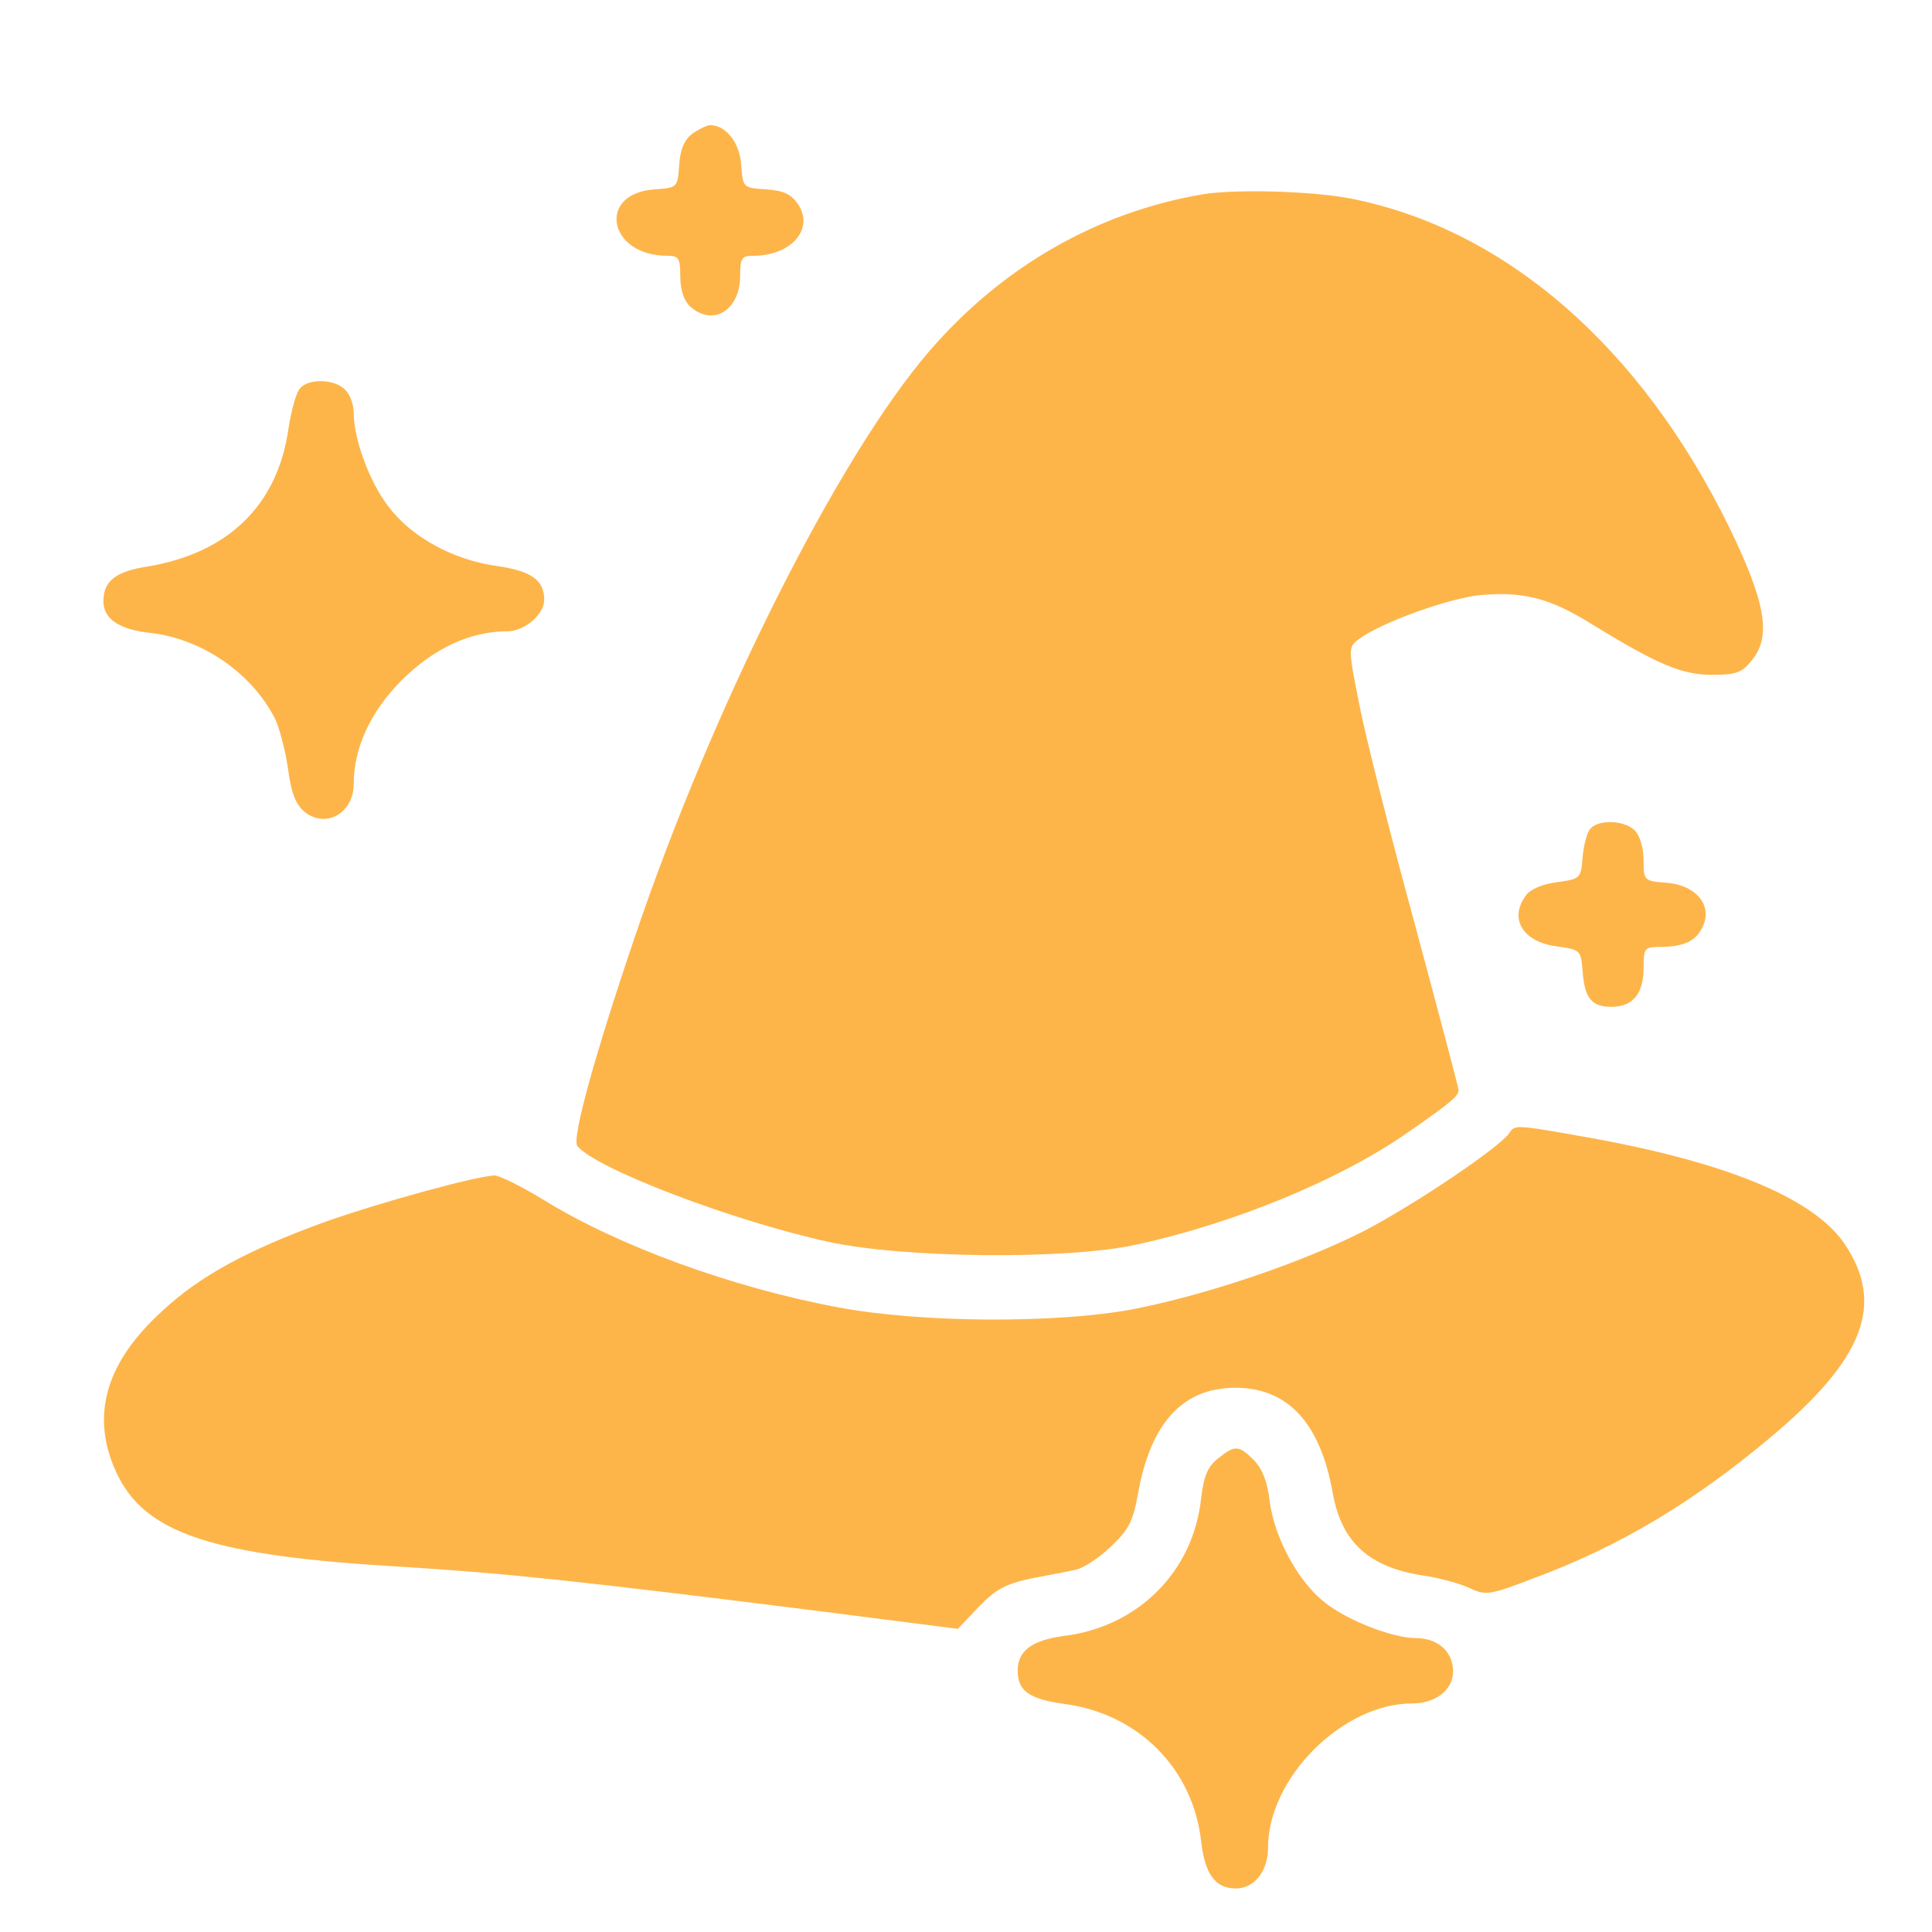
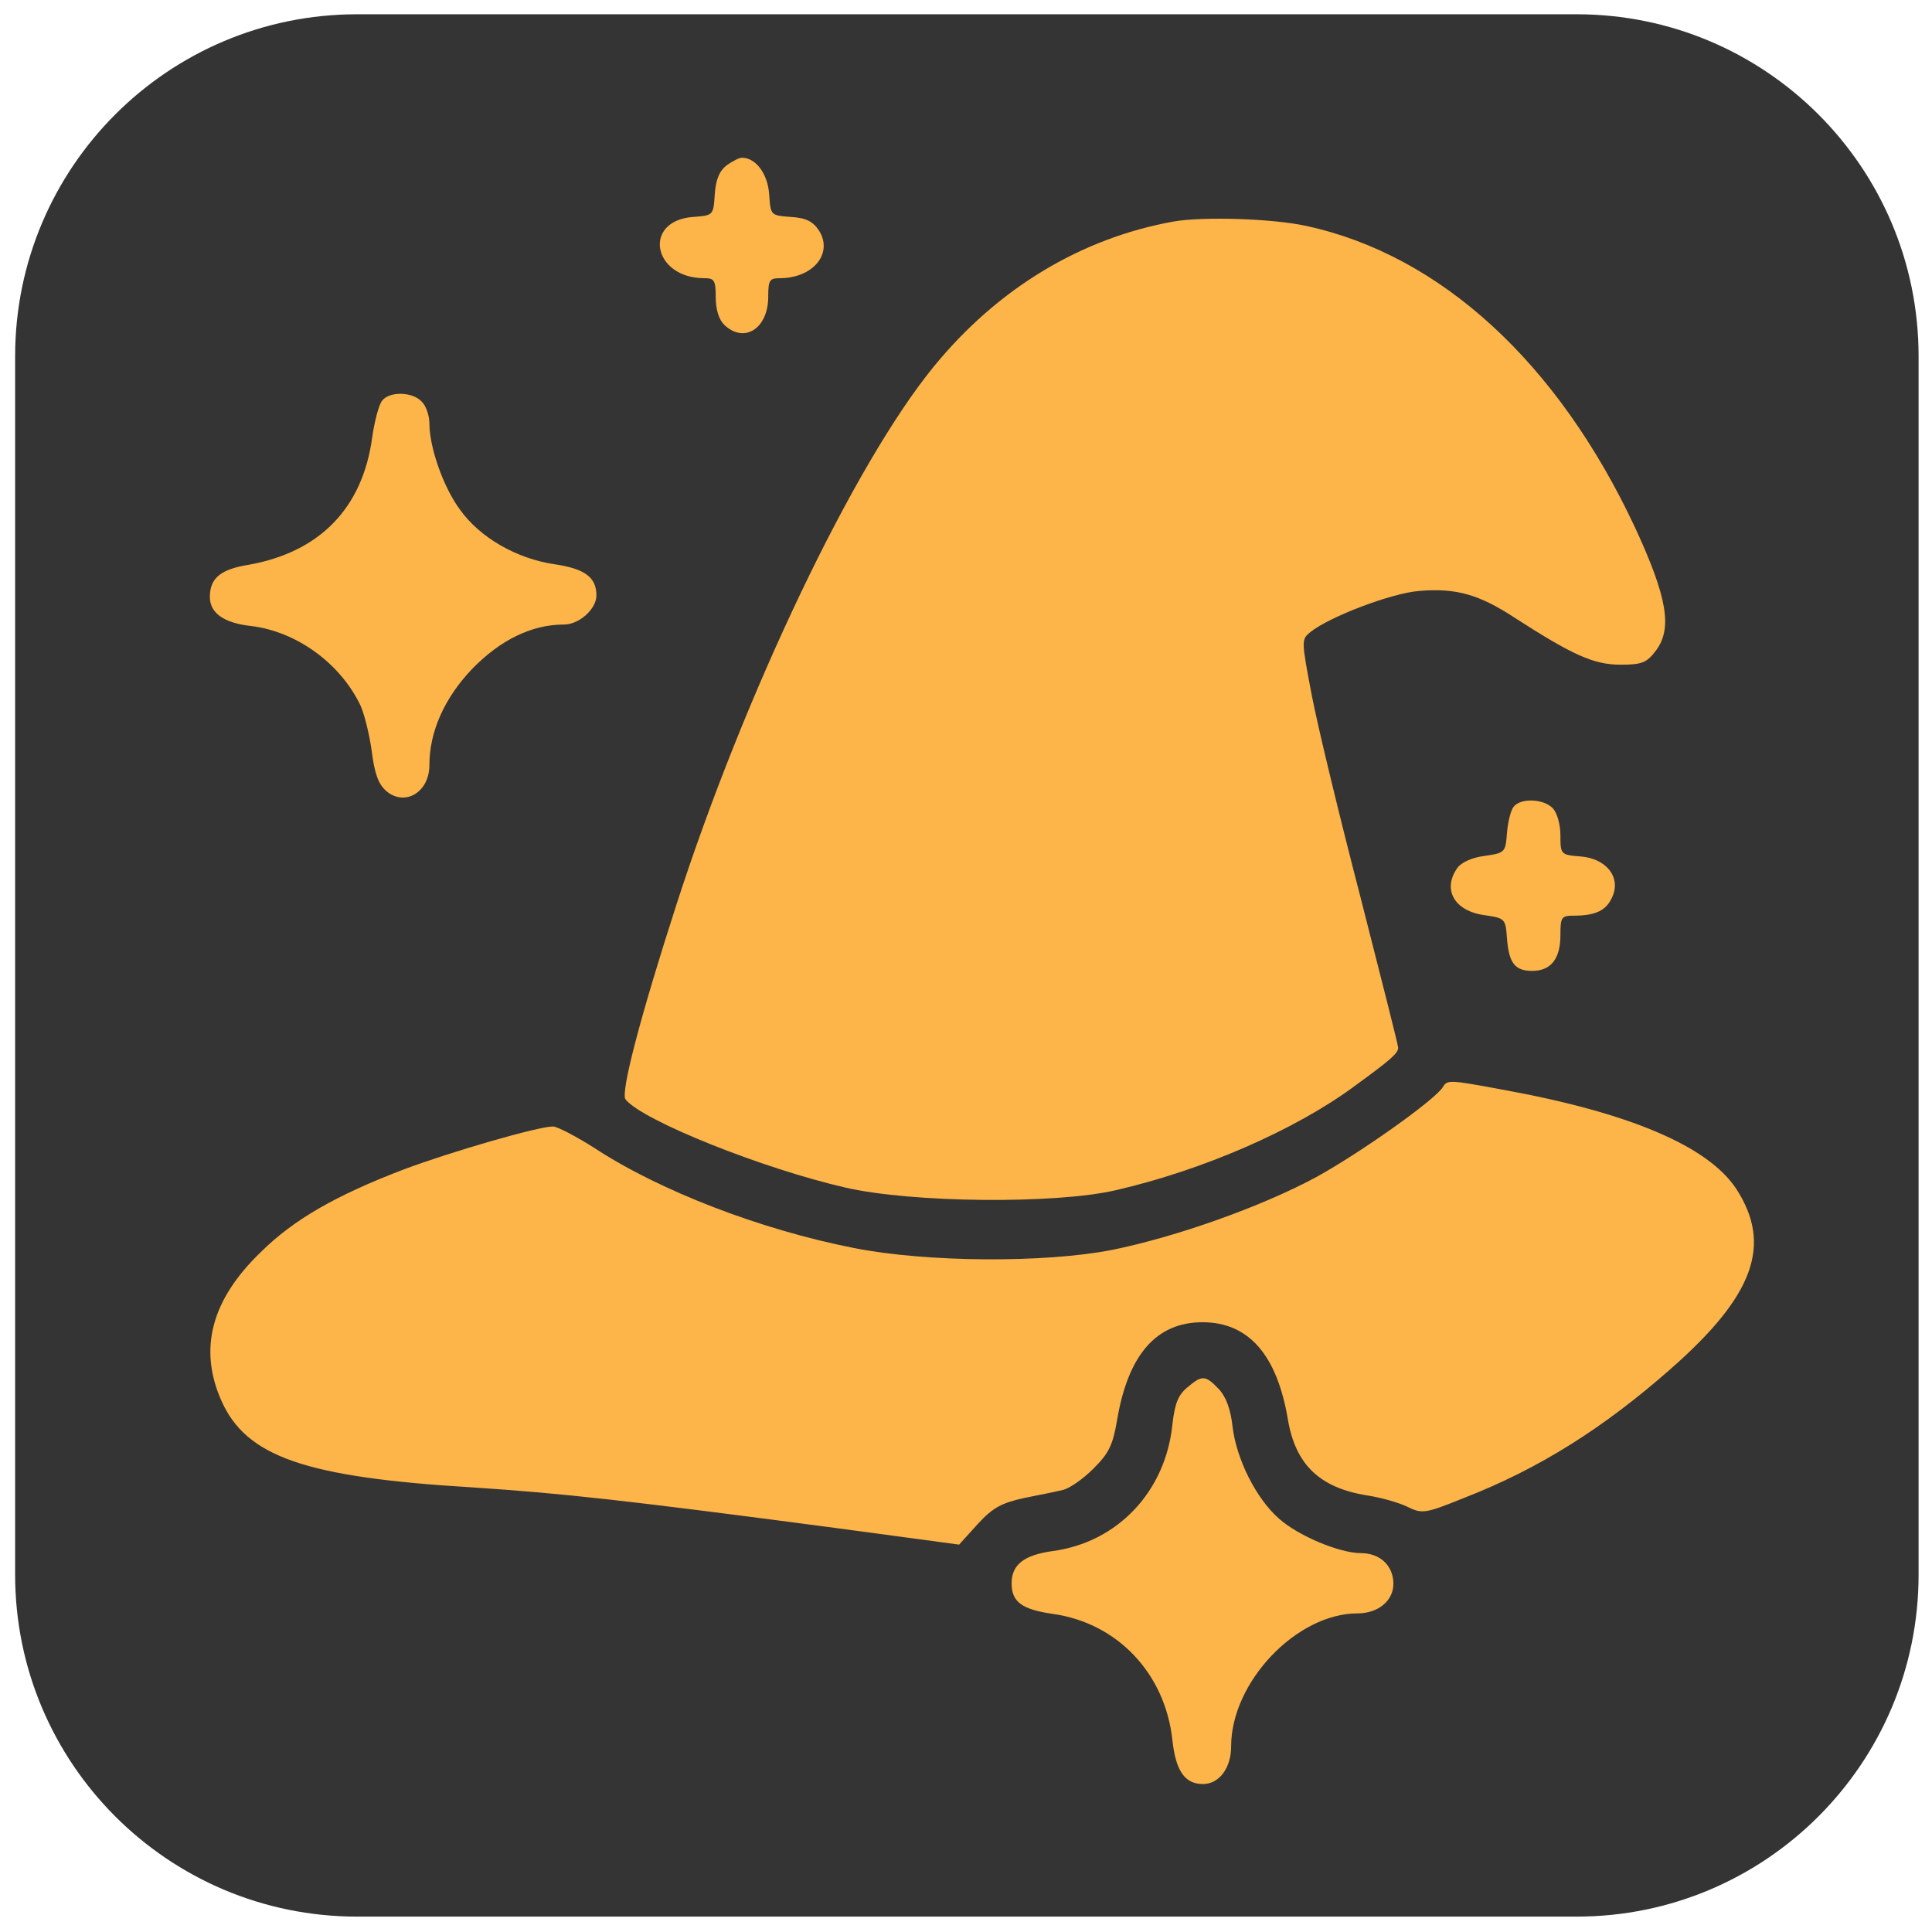
- <svg xmlns="http://www.w3.org/2000/svg" version="1.0" viewBox="0 0 355 355">
-   <g transform="translate(-20,420) scale(0.1,-0.1)" fill="#fdb54a" stroke="none">
-     <path d="M1473 3955 c-15 -11 -23 -28 -25 -58 -3 -42 -3 -42 -46 -45 -106 -8 -84 -122 24 -122 21 0 24 -4 24 -38 0 -25 7 -45 18 -55 42 -38 92 -7 92 56 0 33 3 37 24 37 70 0 112 49 83 94 -13 19 -27 26 -59 28 -43 3 -43 3 -46 45 -3 41 -28 73 -57 73 -6 0 -20 -7 -32 -15z" />
-     <path d="M2410 3843 c-194 -33 -369 -133 -503 -289 -167 -194 -397 -652 -540 -1074 -74 -218 -117 -373 -106 -386 35 -42 287 -138 462 -176 138 -30 438 -33 565 -5 183 40 376 120 500 207 78 54 92 66 92 77 0 5 -36 140 -79 300 -44 161 -90 342 -102 402 -22 110 -22 111 -3 126 41 31 171 78 229 82 76 6 125 -7 200 -54 121 -74 165 -93 221 -93 45 0 55 4 74 28 35 44 24 106 -43 244 -162 330 -408 544 -689 602 -71 15 -217 19 -278 9z" />
-     <path d="M751 3486 c-7 -8 -16 -41 -21 -74 -20 -140 -110 -228 -259 -253 -59 -9 -81 -27 -81 -64 0 -32 29 -52 87 -58 94 -11 185 -73 228 -157 8 -16 19 -57 24 -91 6 -46 14 -67 31 -81 39 -31 90 -2 90 52 0 66 31 133 89 191 59 58 125 89 193 89 32 0 68 31 68 58 0 36 -24 53 -87 62 -80 11 -157 53 -199 109 -35 45 -64 124 -64 172 0 15 -7 35 -16 43 -19 20 -68 21 -83 2z" />
-     <path d="M3122 2677 c-6 -7 -12 -30 -14 -52 -3 -39 -4 -40 -47 -46 -26 -3 -49 -13 -57 -24 -32 -43 -6 -86 57 -94 43 -6 44 -7 47 -46 4 -50 17 -65 53 -65 39 0 59 24 59 71 0 36 2 39 28 39 47 0 69 11 81 38 18 39 -13 76 -67 80 -41 3 -42 4 -42 42 0 22 -7 45 -16 54 -19 19 -67 21 -82 3z" />
-     <path d="M2974 2119 c-15 -25 -174 -132 -266 -180 -115 -59 -293 -119 -428 -145 -140 -26 -388 -25 -541 4 -193 36 -405 113 -543 199 -38 23 -78 43 -87 43 -31 0 -213 -50 -314 -86 -140 -51 -229 -99 -298 -164 -104 -95 -131 -193 -83 -296 52 -112 176 -153 526 -173 190 -12 316 -25 762 -81 l258 -33 39 41 c32 33 50 42 98 52 32 6 68 13 81 16 13 3 41 21 63 42 33 31 41 47 50 97 23 130 82 195 179 195 96 0 156 -64 179 -194 16 -90 67 -136 166 -151 28 -4 65 -14 83 -22 32 -15 37 -15 120 17 157 58 292 139 433 257 175 146 213 247 138 358 -59 86 -225 153 -494 199 -107 19 -112 19 -121 5z" />
-     <path d="M2438 1520 c-19 -15 -26 -32 -31 -73 -14 -134 -115 -236 -252 -253 -59 -8 -85 -27 -85 -64 0 -37 21 -52 86 -61 136 -18 236 -119 251 -252 7 -61 26 -87 64 -87 34 0 59 32 59 75 0 128 137 265 265 265 43 0 75 25 75 59 0 36 -28 61 -68 61 -44 0 -131 34 -172 69 -47 39 -89 118 -97 183 -4 35 -14 60 -29 75 -28 28 -35 28 -66 3z" />
-   </g>
+ <svg xmlns="http://www.w3.org/2000/svg" version="1.1" width="355" height="355">
+   <svg version="1.0" viewBox="0 0 355 355" id="SvgjsSvg1035">
+     <defs id="SvgjsDefs1034" />
+     <rect style="fill:#343434;fill-opacity:1;stroke:#0826ac;stroke-width:3.001;stroke-opacity:0.002" id="SvgjsRect1032" width="349.757" height="349.55" x="2.779" y="2.622" ry="62.837" />
+     <g id="SvgjsG1031" />
+     <g transform="matrix(0.08768884,0,0,-0.09223146,4.364452,395.1408)" fill="#fdb54a" stroke="none" id="SvgjsG1030">
+       <path d="m 1473,3955 c -15,-11 -23,-28 -25,-58 -3,-42 -3,-42 -46,-45 -106,-8 -84,-122 24,-122 21,0 24,-4 24,-38 0,-25 7,-45 18,-55 42,-38 92,-7 92,56 0,33 3,37 24,37 70,0 112,49 83,94 -13,19 -27,26 -59,28 -43,3 -43,3 -46,45 -3,41 -28,73 -57,73 -6,0 -20,-7 -32,-15 z" id="SvgjsPath1029" />
+       <path d="m 2410,3843 c -194,-33 -369,-133 -503,-289 -167,-194 -397,-652 -540,-1074 -74,-218 -117,-373 -106,-386 35,-42 287,-138 462,-176 138,-30 438,-33 565,-5 183,40 376,120 500,207 78,54 92,66 92,77 0,5 -36,140 -79,300 -44,161 -90,342 -102,402 -22,110 -22,111 -3,126 41,31 171,78 229,82 76,6 125,-7 200,-54 121,-74 165,-93 221,-93 45,0 55,4 74,28 35,44 24,106 -43,244 -162,330 -408,544 -689,602 -71,15 -217,19 -278,9 z" id="SvgjsPath1028" />
+       <path d="m 751,3486 c -7,-8 -16,-41 -21,-74 -20,-140 -110,-228 -259,-253 -59,-9 -81,-27 -81,-64 0,-32 29,-52 87,-58 94,-11 185,-73 228,-157 8,-16 19,-57 24,-91 6,-46 14,-67 31,-81 39,-31 90,-2 90,52 0,66 31,133 89,191 59,58 125,89 193,89 32,0 68,31 68,58 0,36 -24,53 -87,62 -80,11 -157,53 -199,109 -35,45 -64,124 -64,172 0,15 -7,35 -16,43 -19,20 -68,21 -83,2 z" id="SvgjsPath1027" />
+       <path d="m 3122,2677 c -6,-7 -12,-30 -14,-52 -3,-39 -4,-40 -47,-46 -26,-3 -49,-13 -57,-24 -32,-43 -6,-86 57,-94 43,-6 44,-7 47,-46 4,-50 17,-65 53,-65 39,0 59,24 59,71 0,36 2,39 28,39 47,0 69,11 81,38 18,39 -13,76 -67,80 -41,3 -42,4 -42,42 0,22 -7,45 -16,54 -19,19 -67,21 -82,3 z" id="SvgjsPath1026" />
+       <path d="m 2974,2119 c -15,-25 -174,-132 -266,-180 -115,-59 -293,-119 -428,-145 -140,-26 -388,-25 -541,4 -193,36 -405,113 -543,199 -38,23 -78,43 -87,43 -31,0 -213,-50 -314,-86 -140,-51 -229,-99 -298,-164 -104,-95 -131,-193 -83,-296 52,-112 176,-153 526,-173 190,-12 316,-25 762,-81 l 258,-33 39,41 c 32,33 50,42 98,52 32,6 68,13 81,16 13,3 41,21 63,42 33,31 41,47 50,97 23,130 82,195 179,195 96,0 156,-64 179,-194 16,-90 67,-136 166,-151 28,-4 65,-14 83,-22 32,-15 37,-15 120,17 157,58 292,139 433,257 175,146 213,247 138,358 -59,86 -225,153 -494,199 -107,19 -112,19 -121,5 z" id="SvgjsPath1025" />
+       <path d="m 2438,1520 c -19,-15 -26,-32 -31,-73 -14,-134 -115,-236 -252,-253 -59,-8 -85,-27 -85,-64 0,-37 21,-52 86,-61 136,-18 236,-119 251,-252 7,-61 26,-87 64,-87 34,0 59,32 59,75 0,128 137,265 265,265 43,0 75,25 75,59 0,36 -28,61 -68,61 -44,0 -131,34 -172,69 -47,39 -89,118 -97,183 -4,35 -14,60 -29,75 -28,28 -35,28 -66,3 z" id="SvgjsPath1024" style="display:inline" />
+     </g>
+   </svg>
+   <style>@media (prefers-color-scheme: light) { :root { filter: none; } }
+ @media (prefers-color-scheme: dark) { :root { filter: none; } }
+ </style>
</svg>
